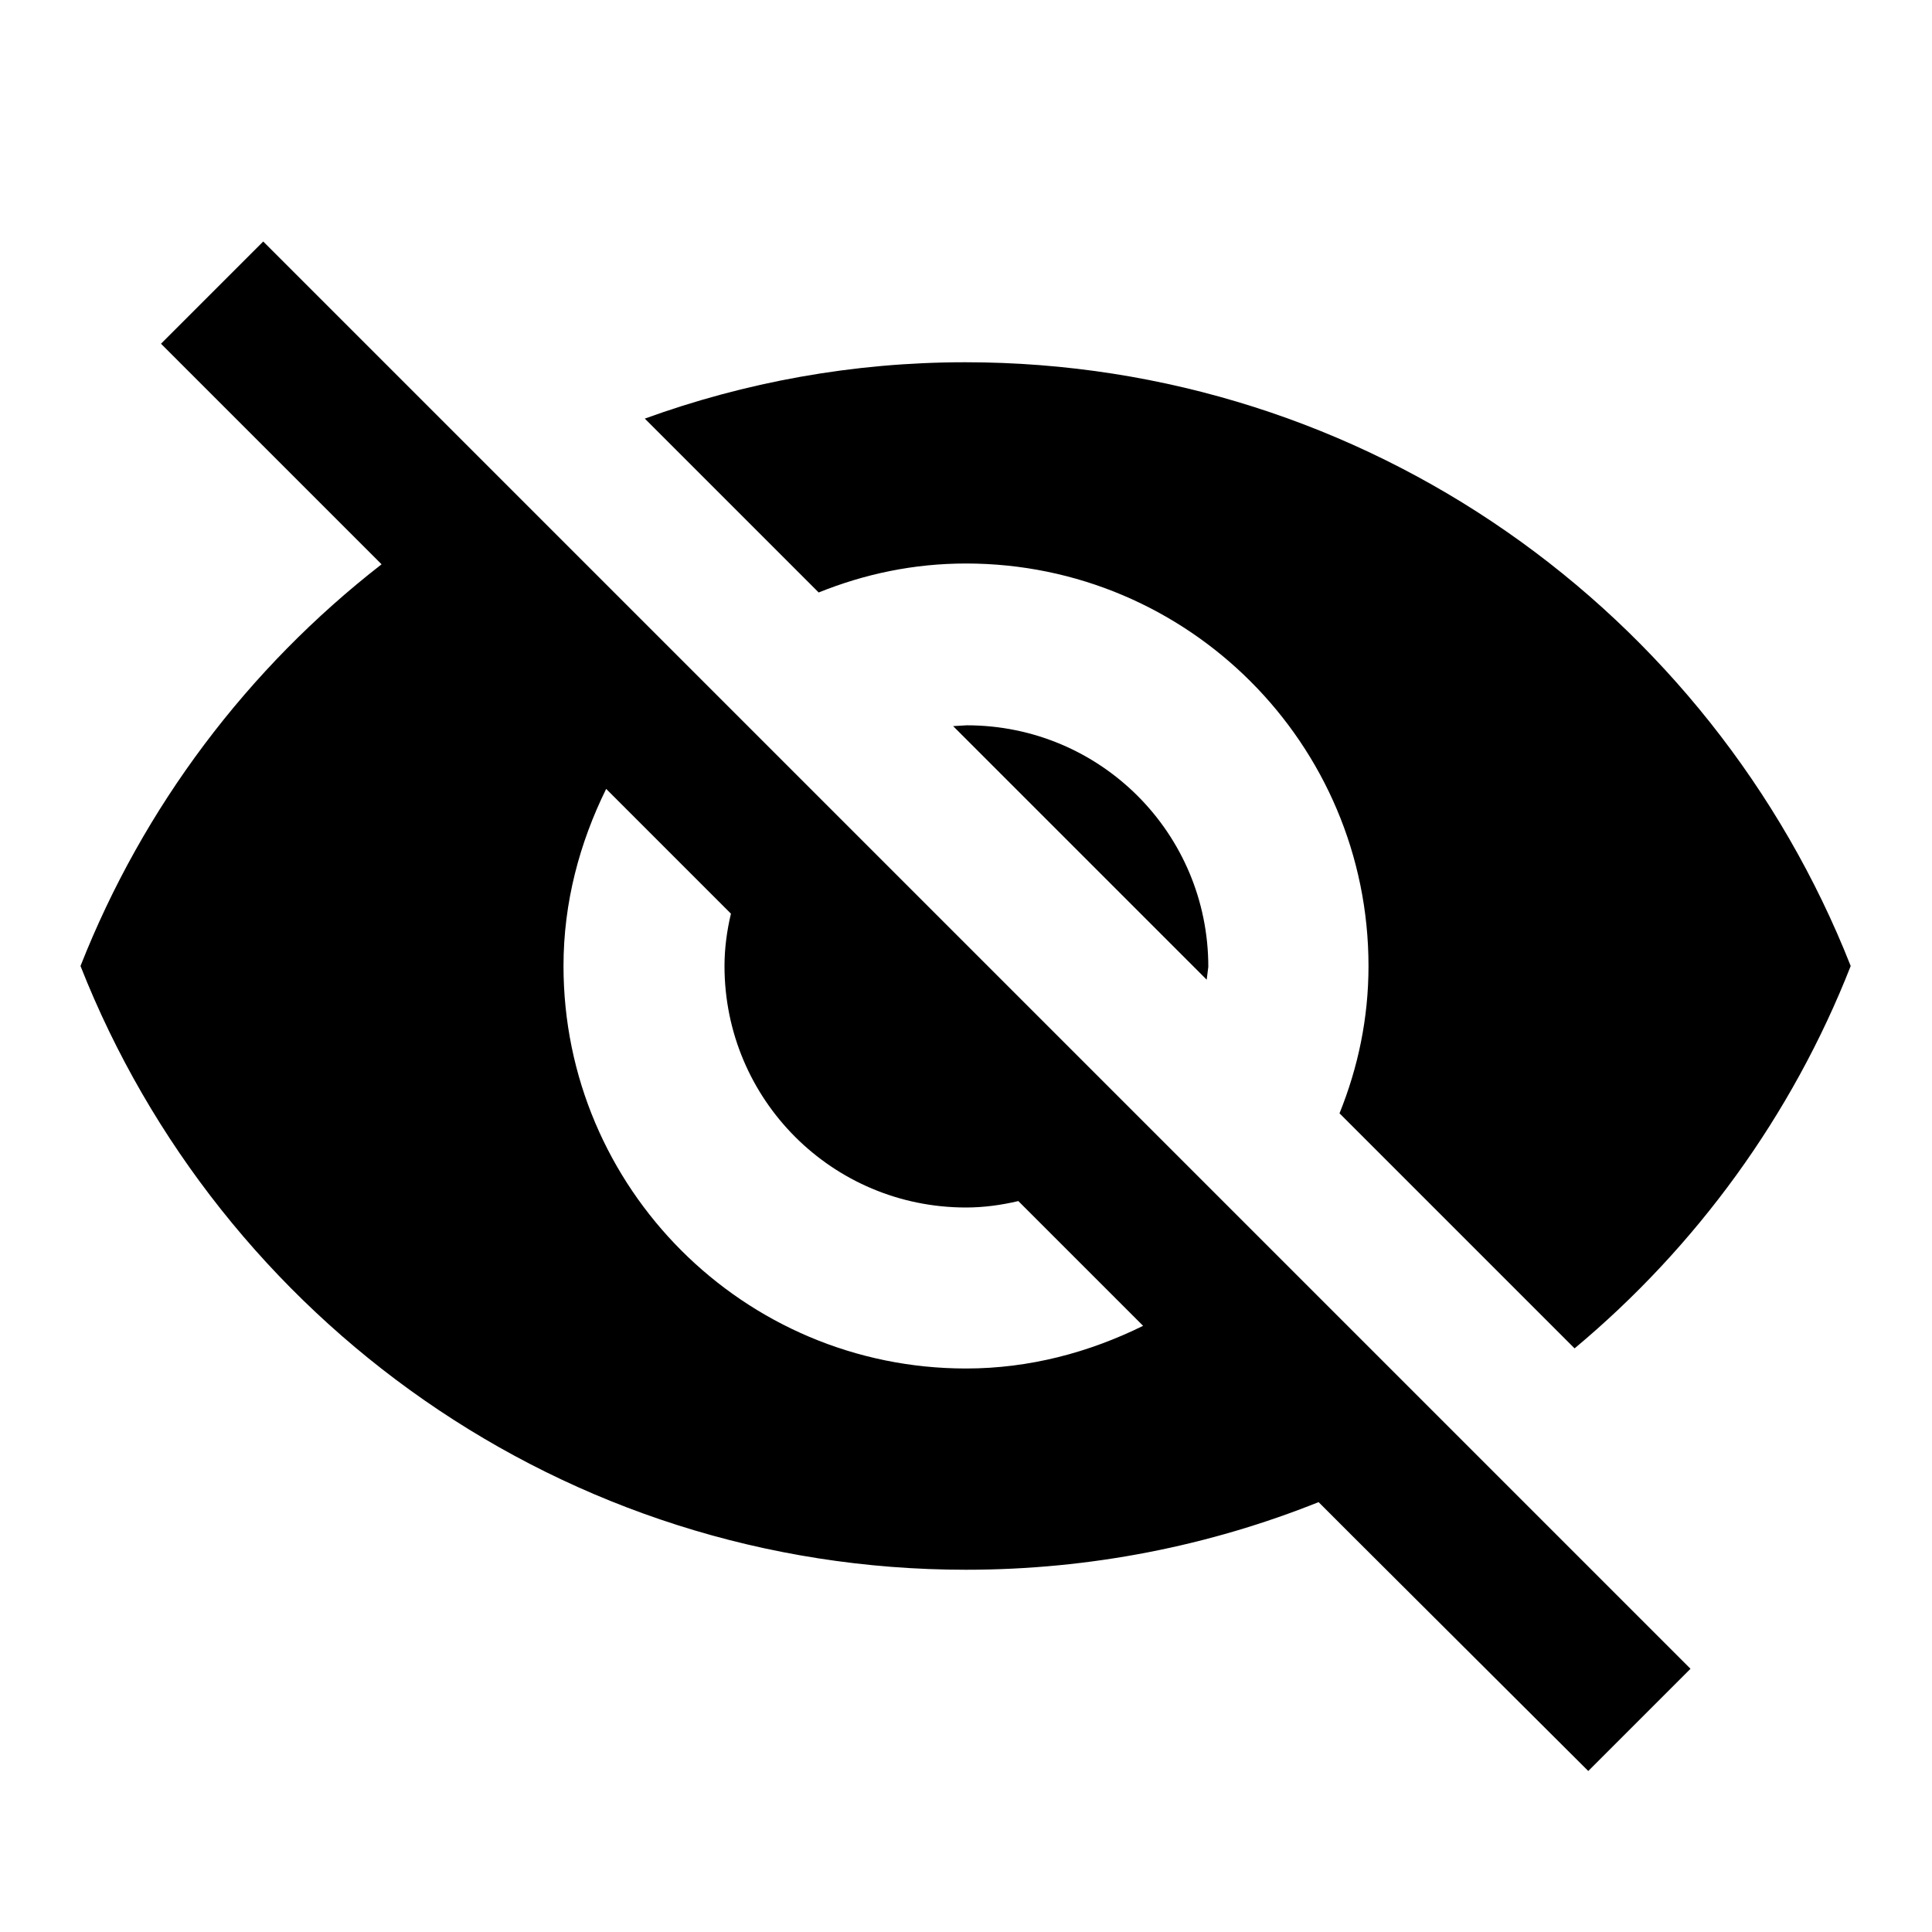
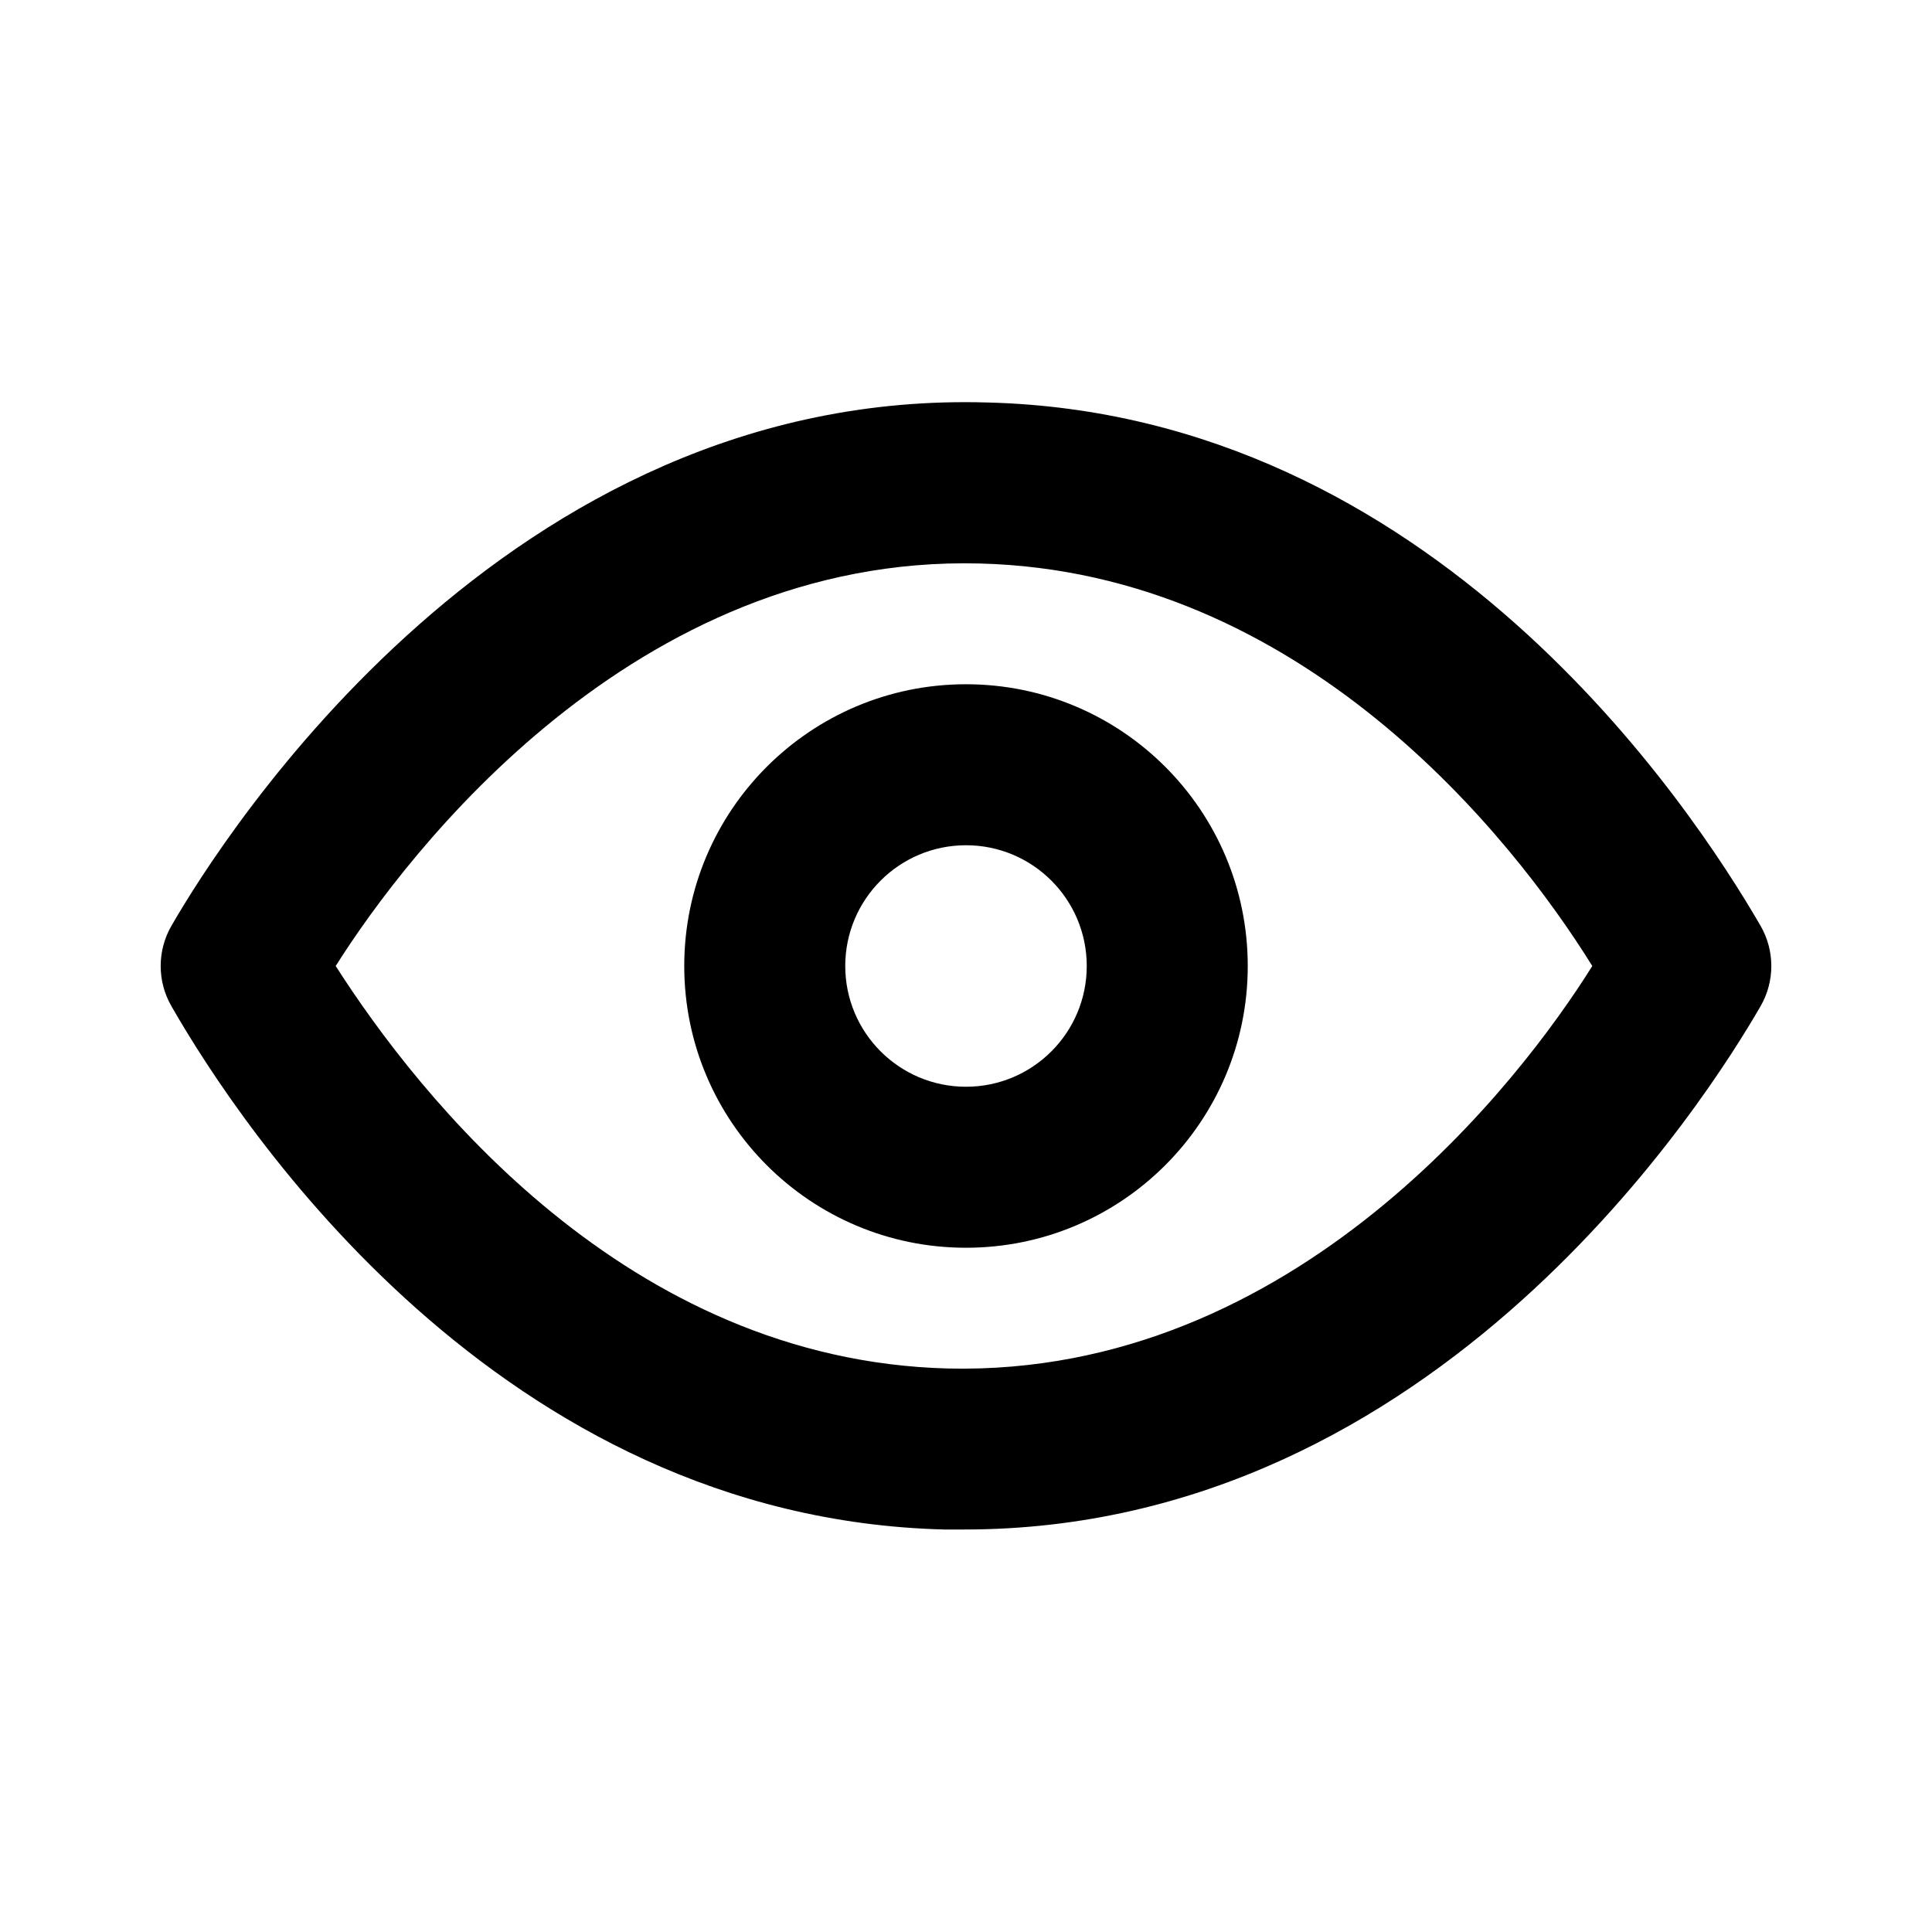
- <svg xmlns="http://www.w3.org/2000/svg" height="24" viewBox="0 0 24 24" width="24">
-   <path d="M0 0h24v24H0zm0 0h24v24H0zm0 0h24v24H0zm0 0h24v24H0z" fill="none" />
-   <path d="M12 7c2.76 0 5 2.24 5 5 0 .65-.13 1.26-.36 1.83l2.92 2.92c1.51-1.26 2.7-2.89 3.43-4.75-1.73-4.39-6-7.5-11-7.5-1.4 0-2.74.25-3.98.7l2.16 2.16C10.74 7.13 11.35 7 12 7zM2 4.27l2.28 2.28.46.46C3.08 8.3 1.78 10.02 1 12c1.73 4.39 6 7.5 11 7.5 1.55 0 3.03-.3 4.38-.84l.42.42L19.73 22 21 20.73 3.27 3 2 4.27zM7.53 9.8l1.55 1.55c-.05.21-.08.43-.08.65 0 1.66 1.34 3 3 3 .22 0 .44-.03.65-.08l1.55 1.55c-.67.33-1.41.53-2.2.53-2.76 0-5-2.24-5-5 0-.79.2-1.53.53-2.2zm4.31-.78l3.15 3.15.02-.16c0-1.66-1.34-3-3-3l-.17.01z" />
+ <svg xmlns="http://www.w3.org/2000/svg" width="24" height="24" viewBox="0 0 24 24">
+   <g id="Group_11378" data-name="Group 11378" transform="translate(-7171 16605)">
+     <g id="Layer_2" data-name="Layer 2" transform="translate(7171 -16605)">
+       <g id="eye">
+         <rect id="Rectangle_4203" data-name="Rectangle 4203" width="24" height="24" opacity="0" />
+         <path id="Path_34226" data-name="Path 34226" d="M2.13,11.5C2.77,10.39,6.29,4.82,12.27,5c5.53.14,8.73,5,9.6,6.5a1,1,0,0,1,0,1c-.63,1.09-4,6.5-9.89,6.5h-.25c-5.53-.14-8.74-5-9.6-6.5A1,1,0,0,1,2.13,11.5ZM11.78,17c4.31.1,7.12-3.59,8-5-1-1.61-3.61-4.9-7.61-5-4.29-.11-7.11,3.59-8,5,1.03,1.61,3.61,4.9,7.61,5Z" />
+         <path id="Path_34227" data-name="Path 34227" d="M12,8.5A3.5,3.5,0,1,1,8.5,12,3.5,3.5,0,0,1,12,8.5Zm0,5A1.5,1.5,0,1,0,10.5,12,1.5,1.5,0,0,0,12,13.5Z" transform="translate(0)" />
+       </g>
+     </g>
+   </g>
</svg>
